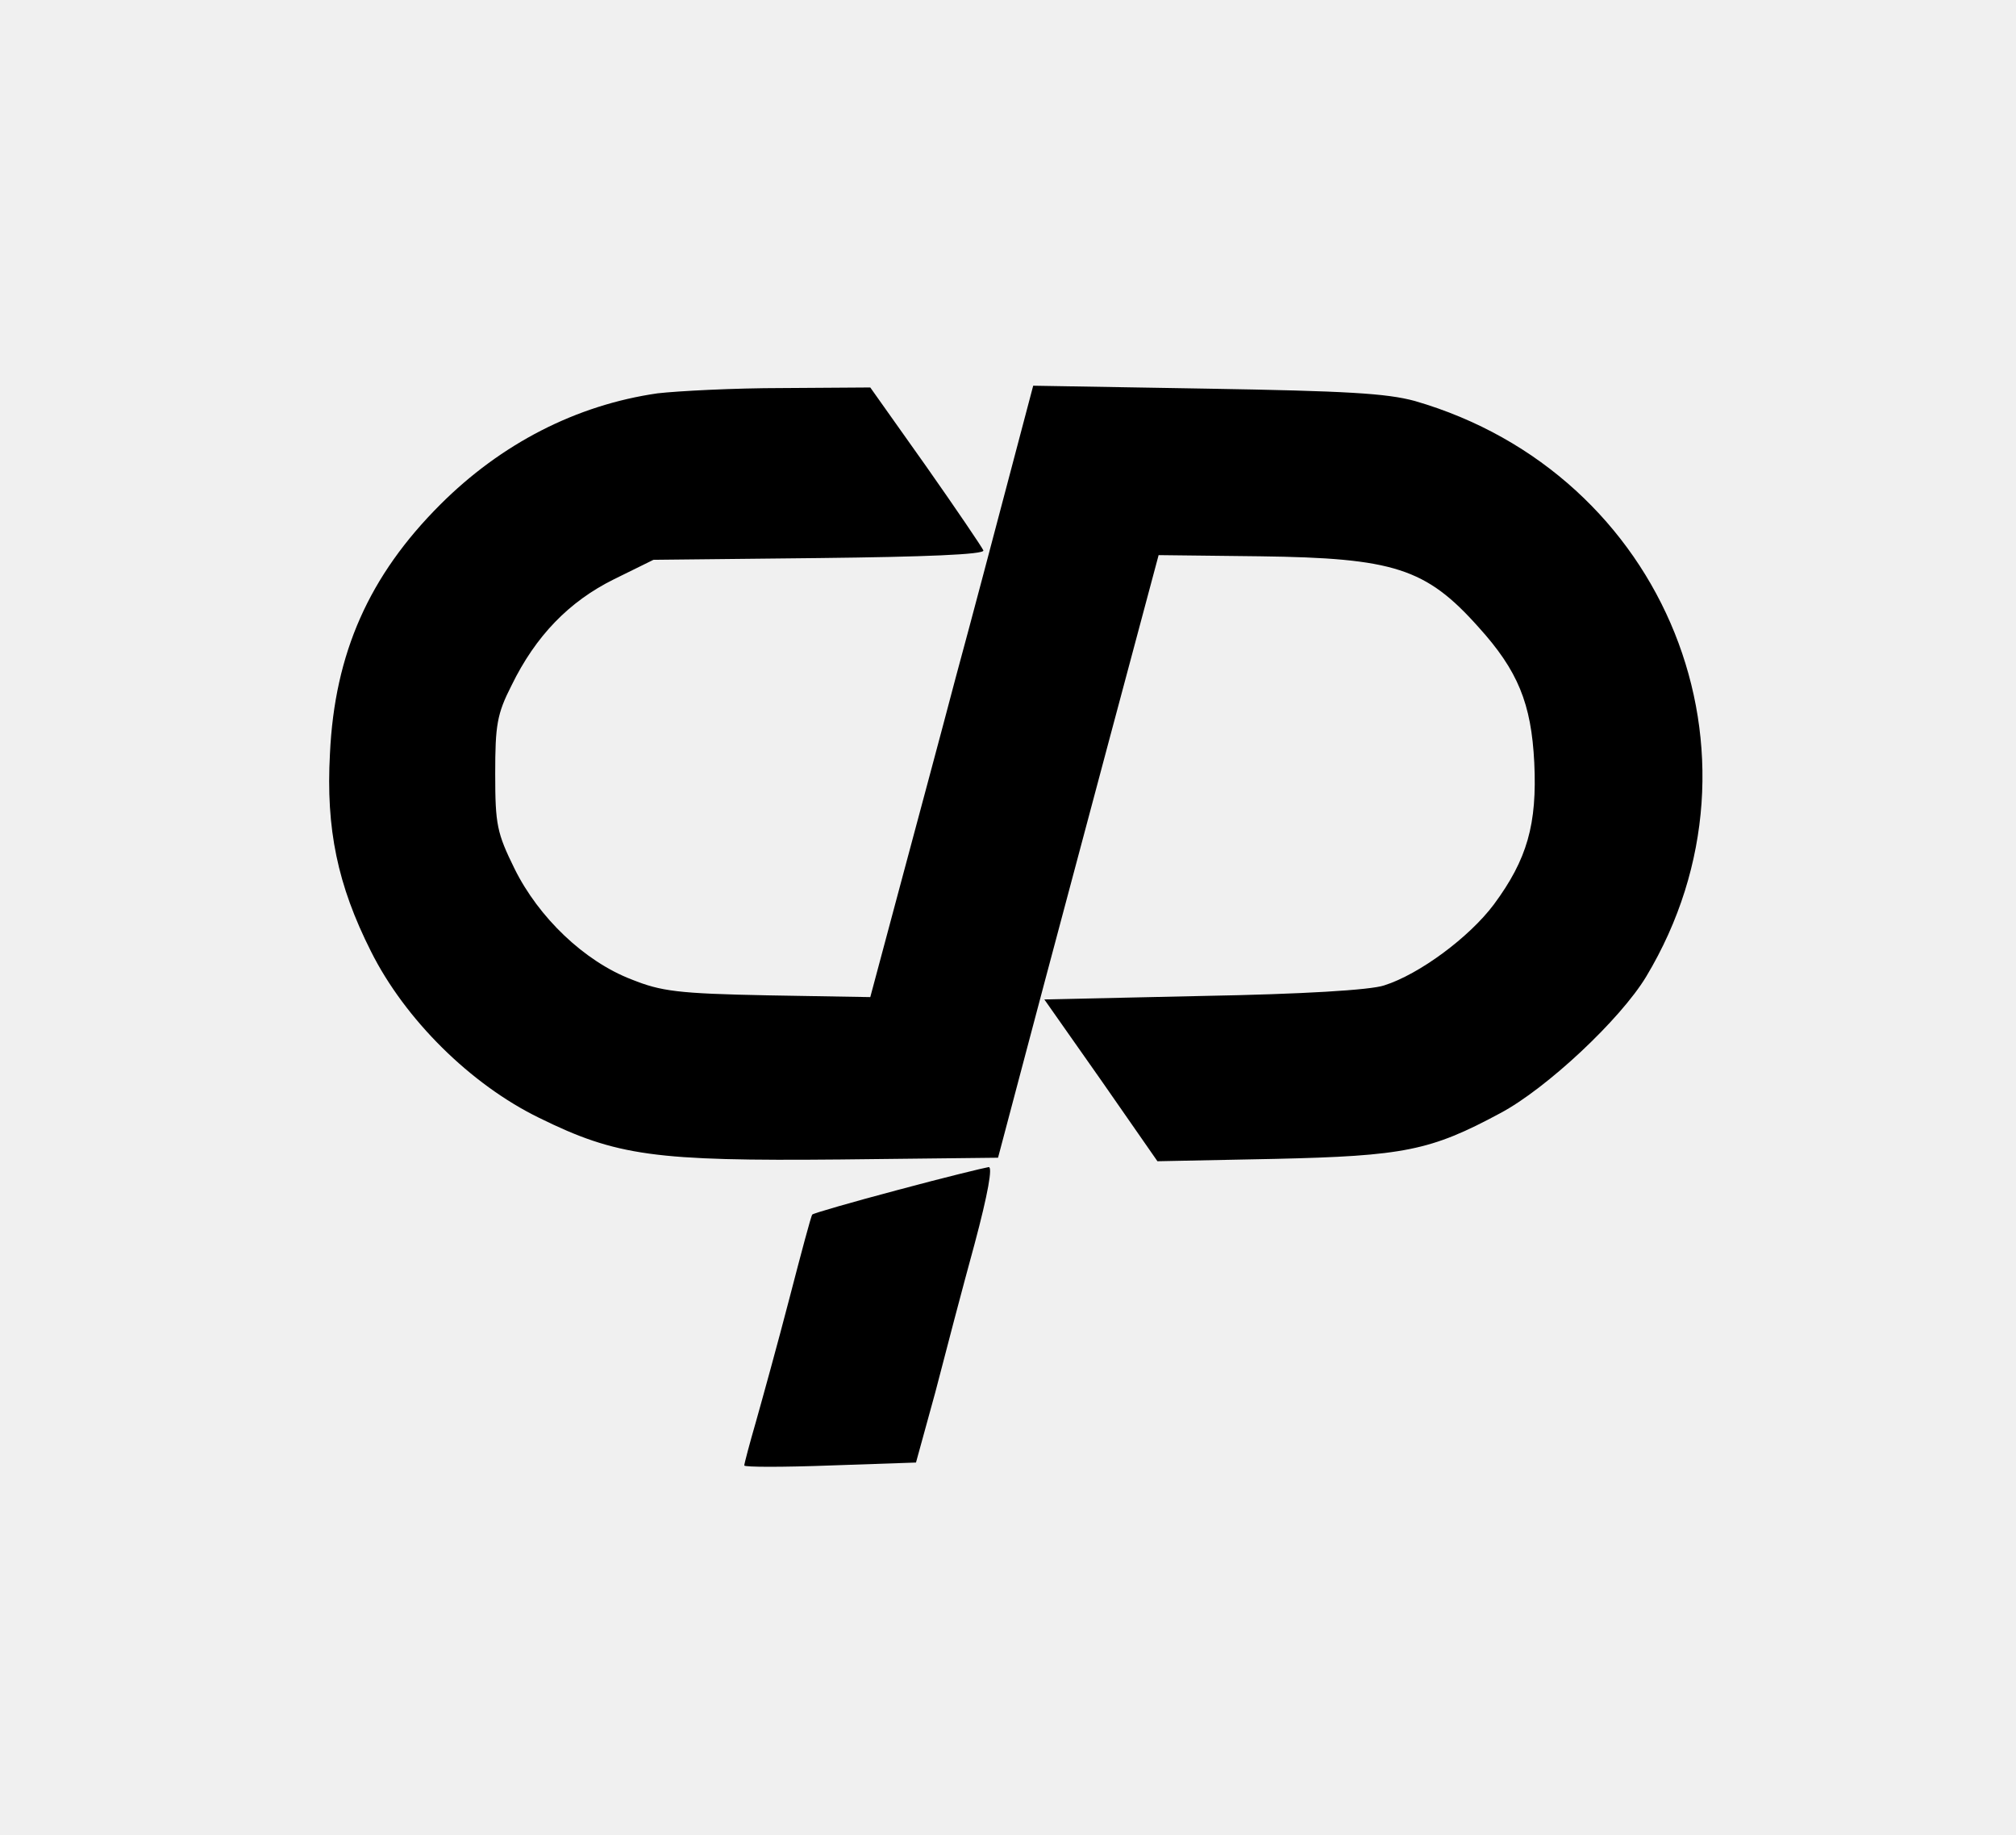
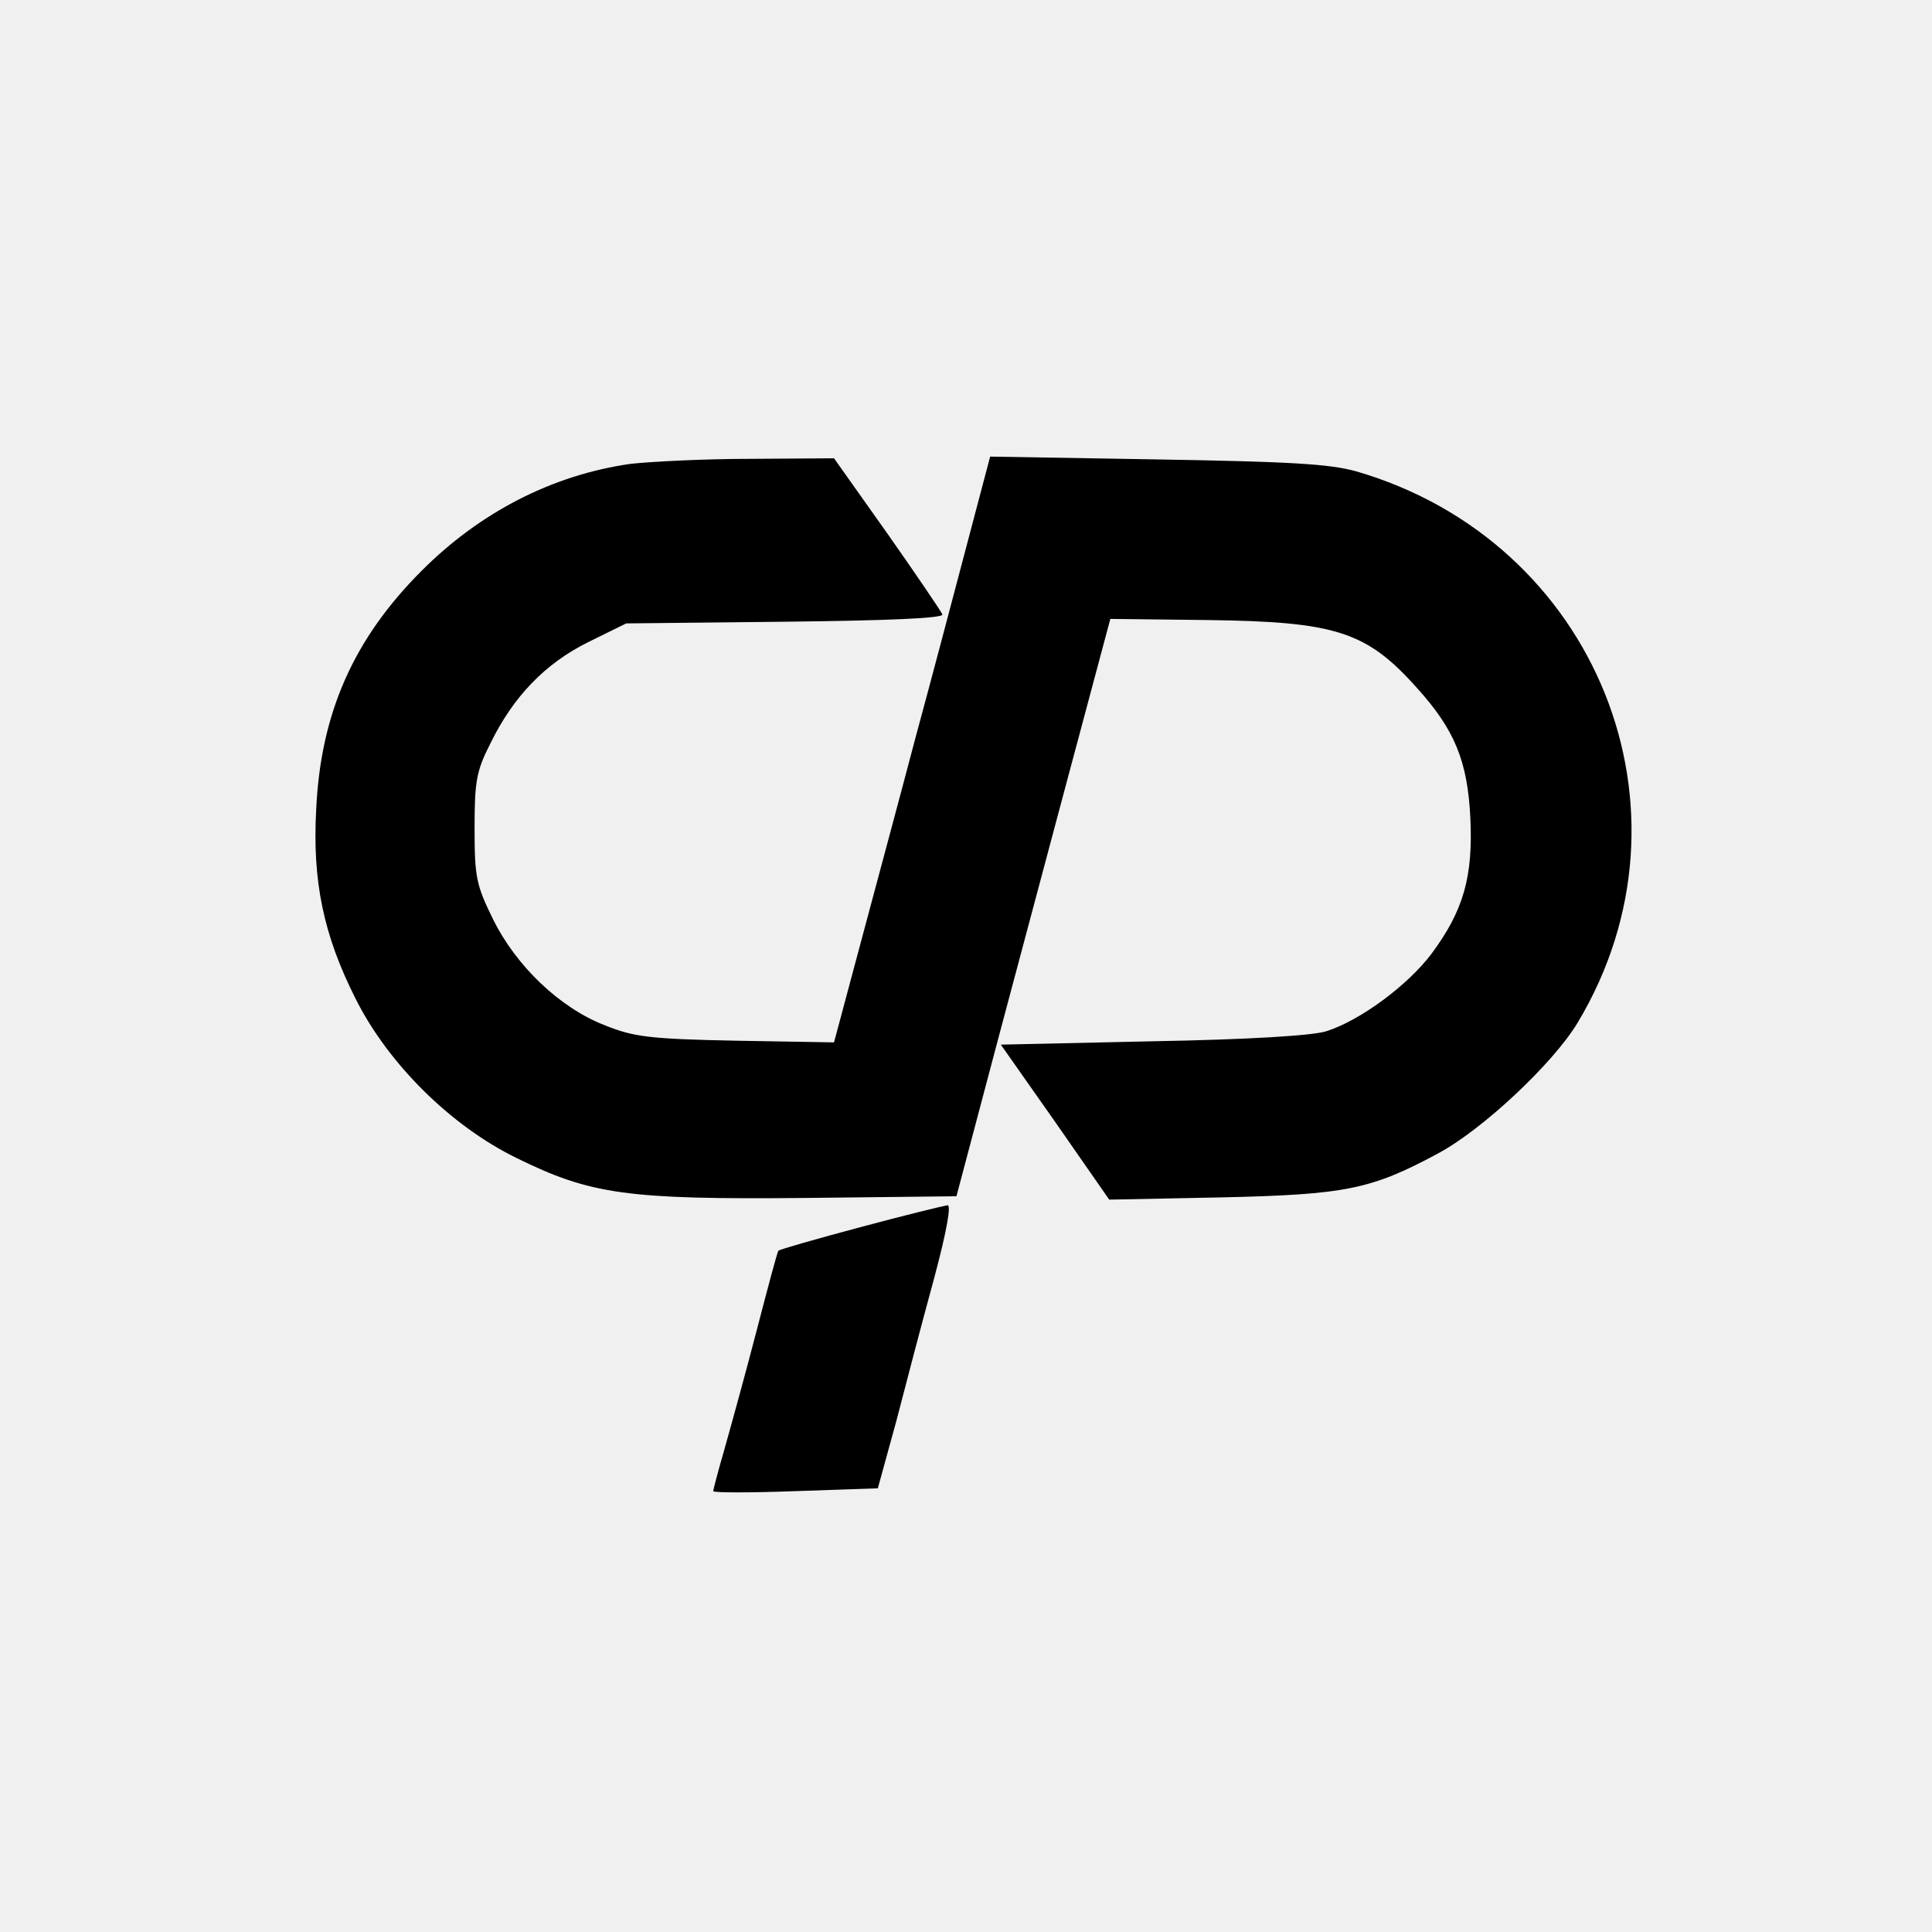
- <svg xmlns="http://www.w3.org/2000/svg" viewBox="0 0 344 313" role="img" aria-label="Cesur Polat Logo">
+ <svg xmlns="http://www.w3.org/2000/svg" width="32" height="32" viewBox="0 -15.5 344 344" role="img" aria-label="Cesur Polat Logo">
  <style>
    .logo path {
      fill: black;
    }

    @media (prefers-color-scheme: dark) {
      .logo path {
        fill: white;
      }
    }
  </style>
  <g class="logo" transform="translate(0 313) scale(0.1 -0.1)" stroke="none">
    <path d="M1122 2459       c-139 -20 -267 -86 -371 -190       c-121 -121 -180 -253 -188 -425       c-7 -128 13 -224 70 -337       c58 -116 170 -227 287 -284       c132 -65 197 -74 514 -71       l269 3 53 200       c29 110 91 341 137 514       l84 314 173 -2       c228 -3 283 -20 373 -121       c67 -74 90 -130 95 -231       c5 -105 -12 -165 -69 -242       c-42 -56 -127 -119 -187 -138       c-23 -8 -141 -15 -308 -18       l-272 -6 97 -138 96 -138       l200 4       c221 5 266 14 385 78       c79 42 205 160 249 233       c227 378 34 858 -395 982       c-48 13 -116 17 -355 21       l-296 5 -42 -159       c-23 -87 -63 -239 -90 -338       c-26 -99 -70 -262 -97 -363       l-49 -183 -175 3       c-154 3 -182 7 -232 27       c-81 31 -159 106 -200 189       c-30 61 -33 75 -33 162       c0 83 3 102 28 151       c41 84 98 143 175 181       l67 33 283 3       c179 2 282 6 280 13       c-2 5 -46 70 -98 144       l-95 134 -150 -1       c-82 0 -178 -5 -213 -9z" />
    <path d="M1532 1100       c-79 -21 -145 -40 -146 -42       c-2 -2 -19 -66 -39 -143       c-20 -77 -46 -171 -57 -210       c-11 -38 -20 -72 -20 -75       c0 -3 66 -3 147 0       l146 5 33 120       c17 66 47 180 67 253       c23 86 31 132 24 131       c-7 -1 -77 -18 -155 -39z" />
  </g>
</svg>
